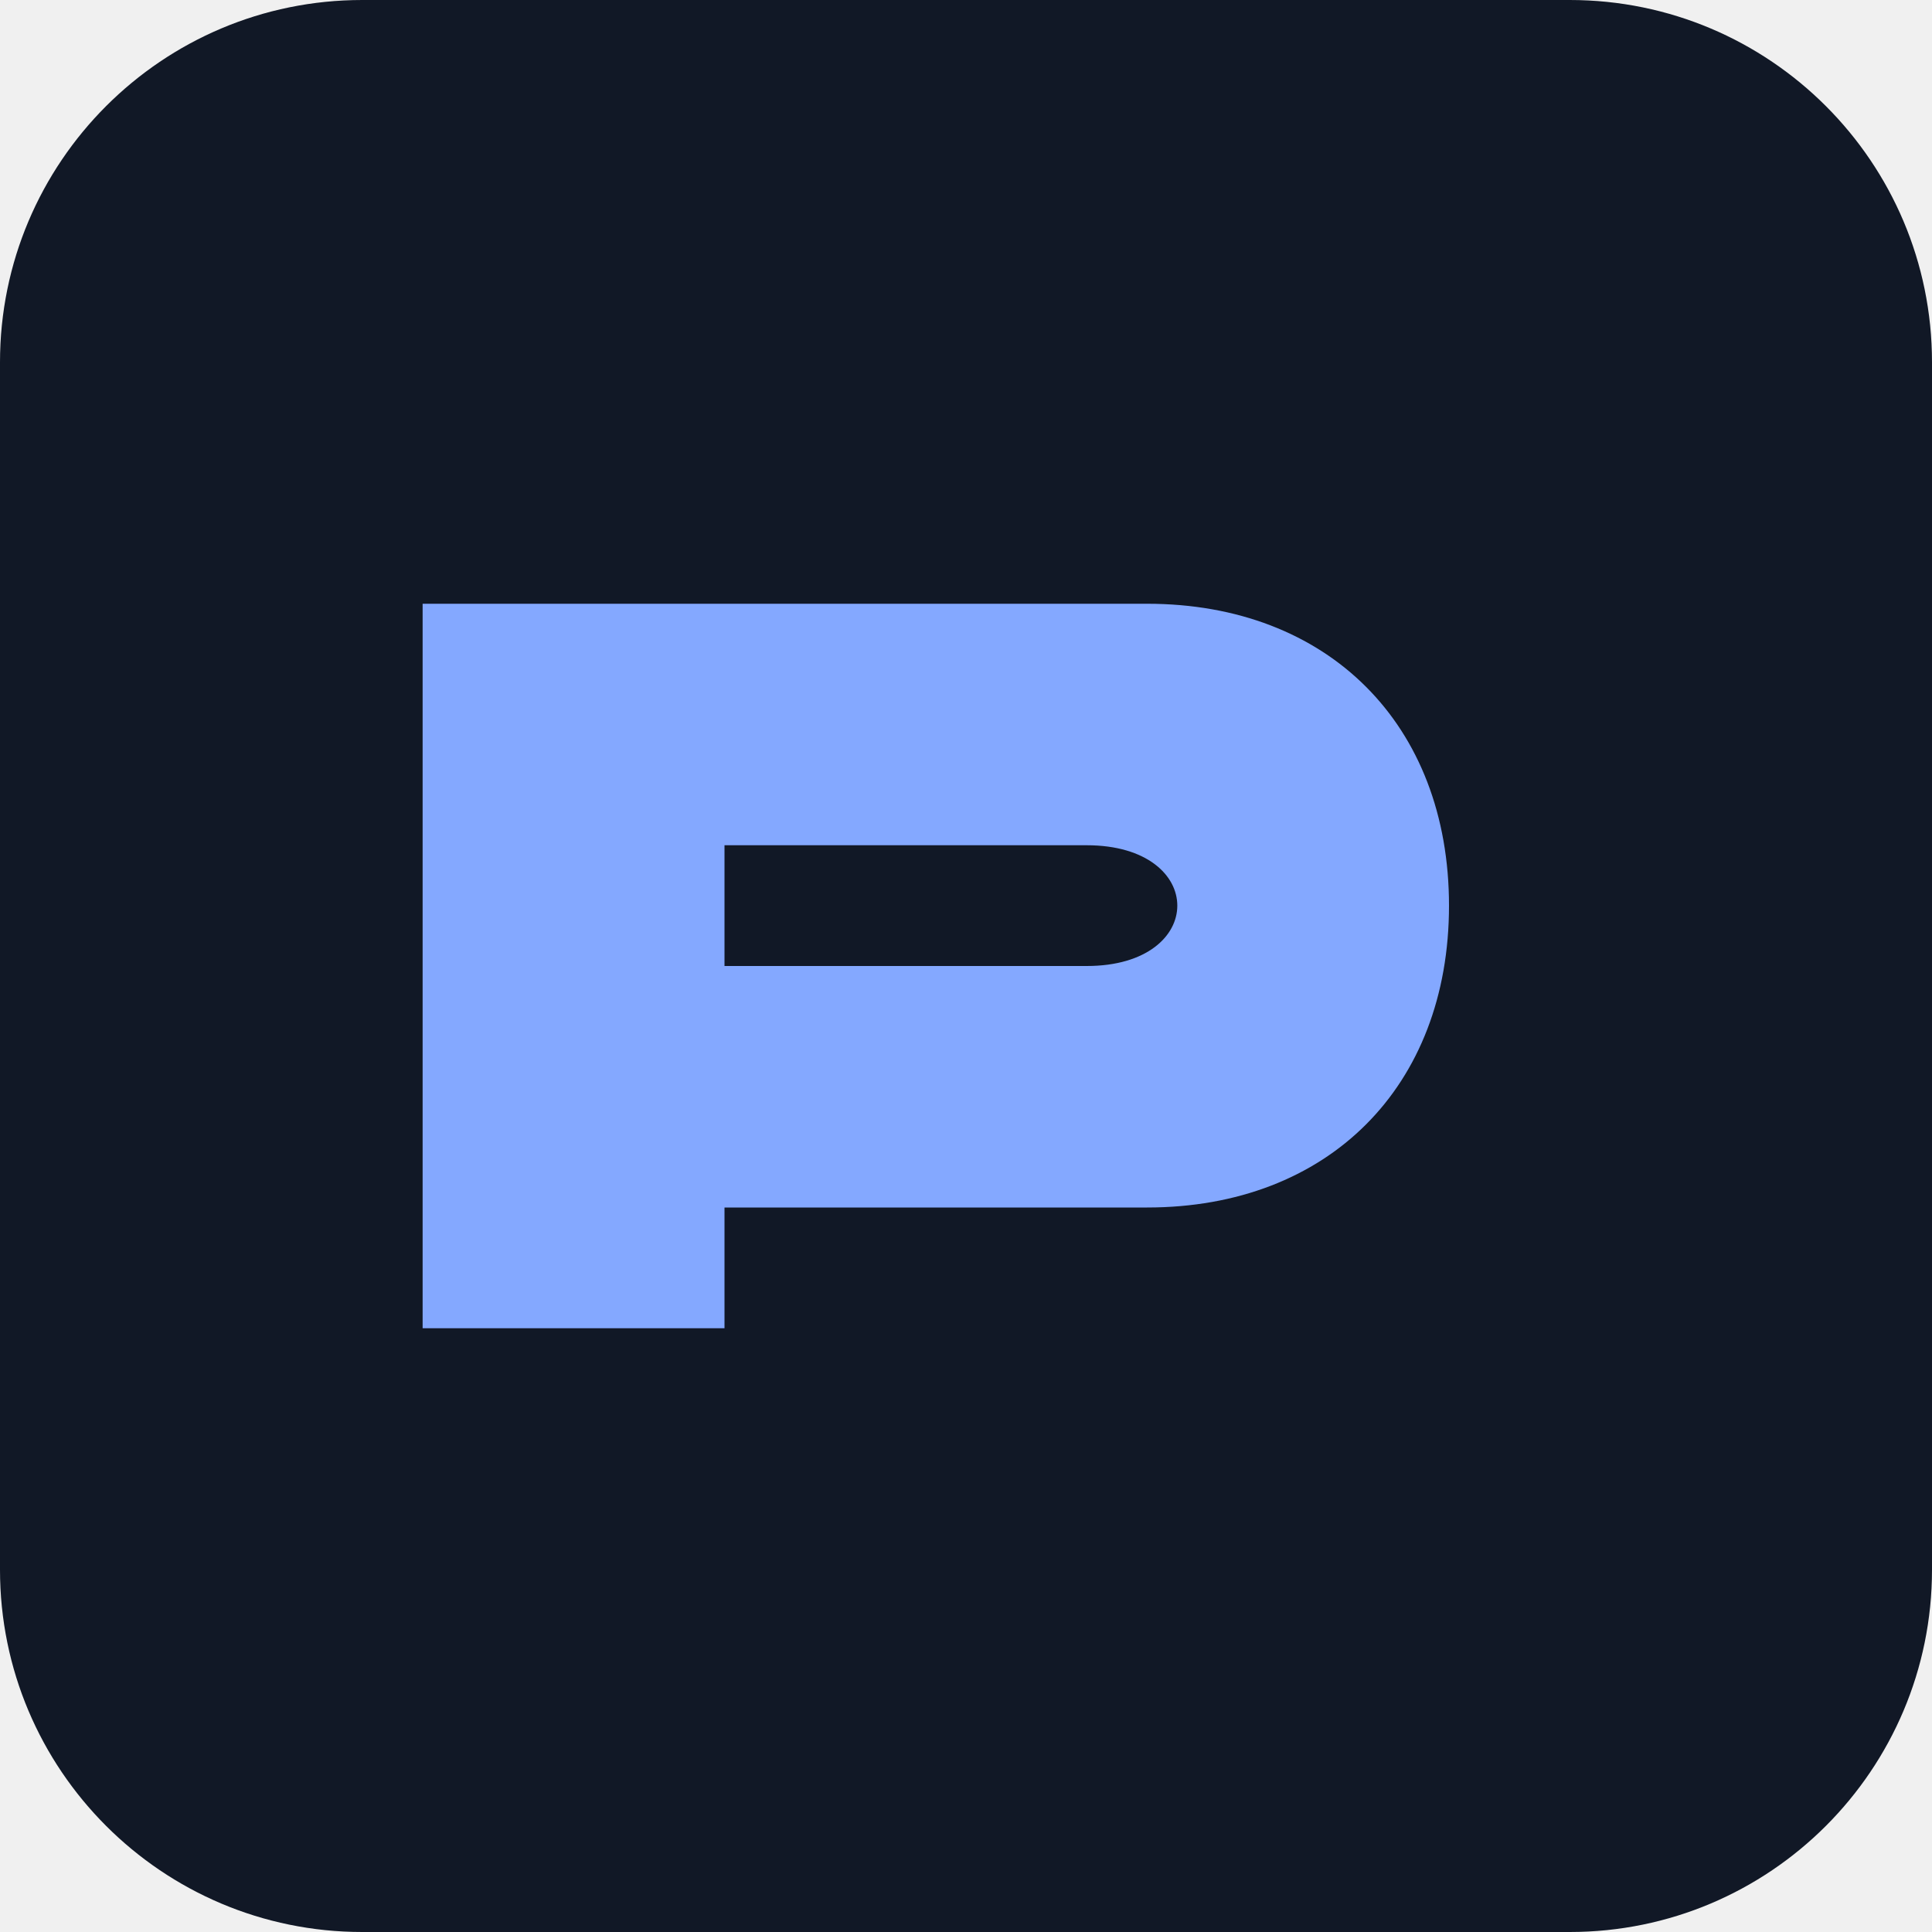
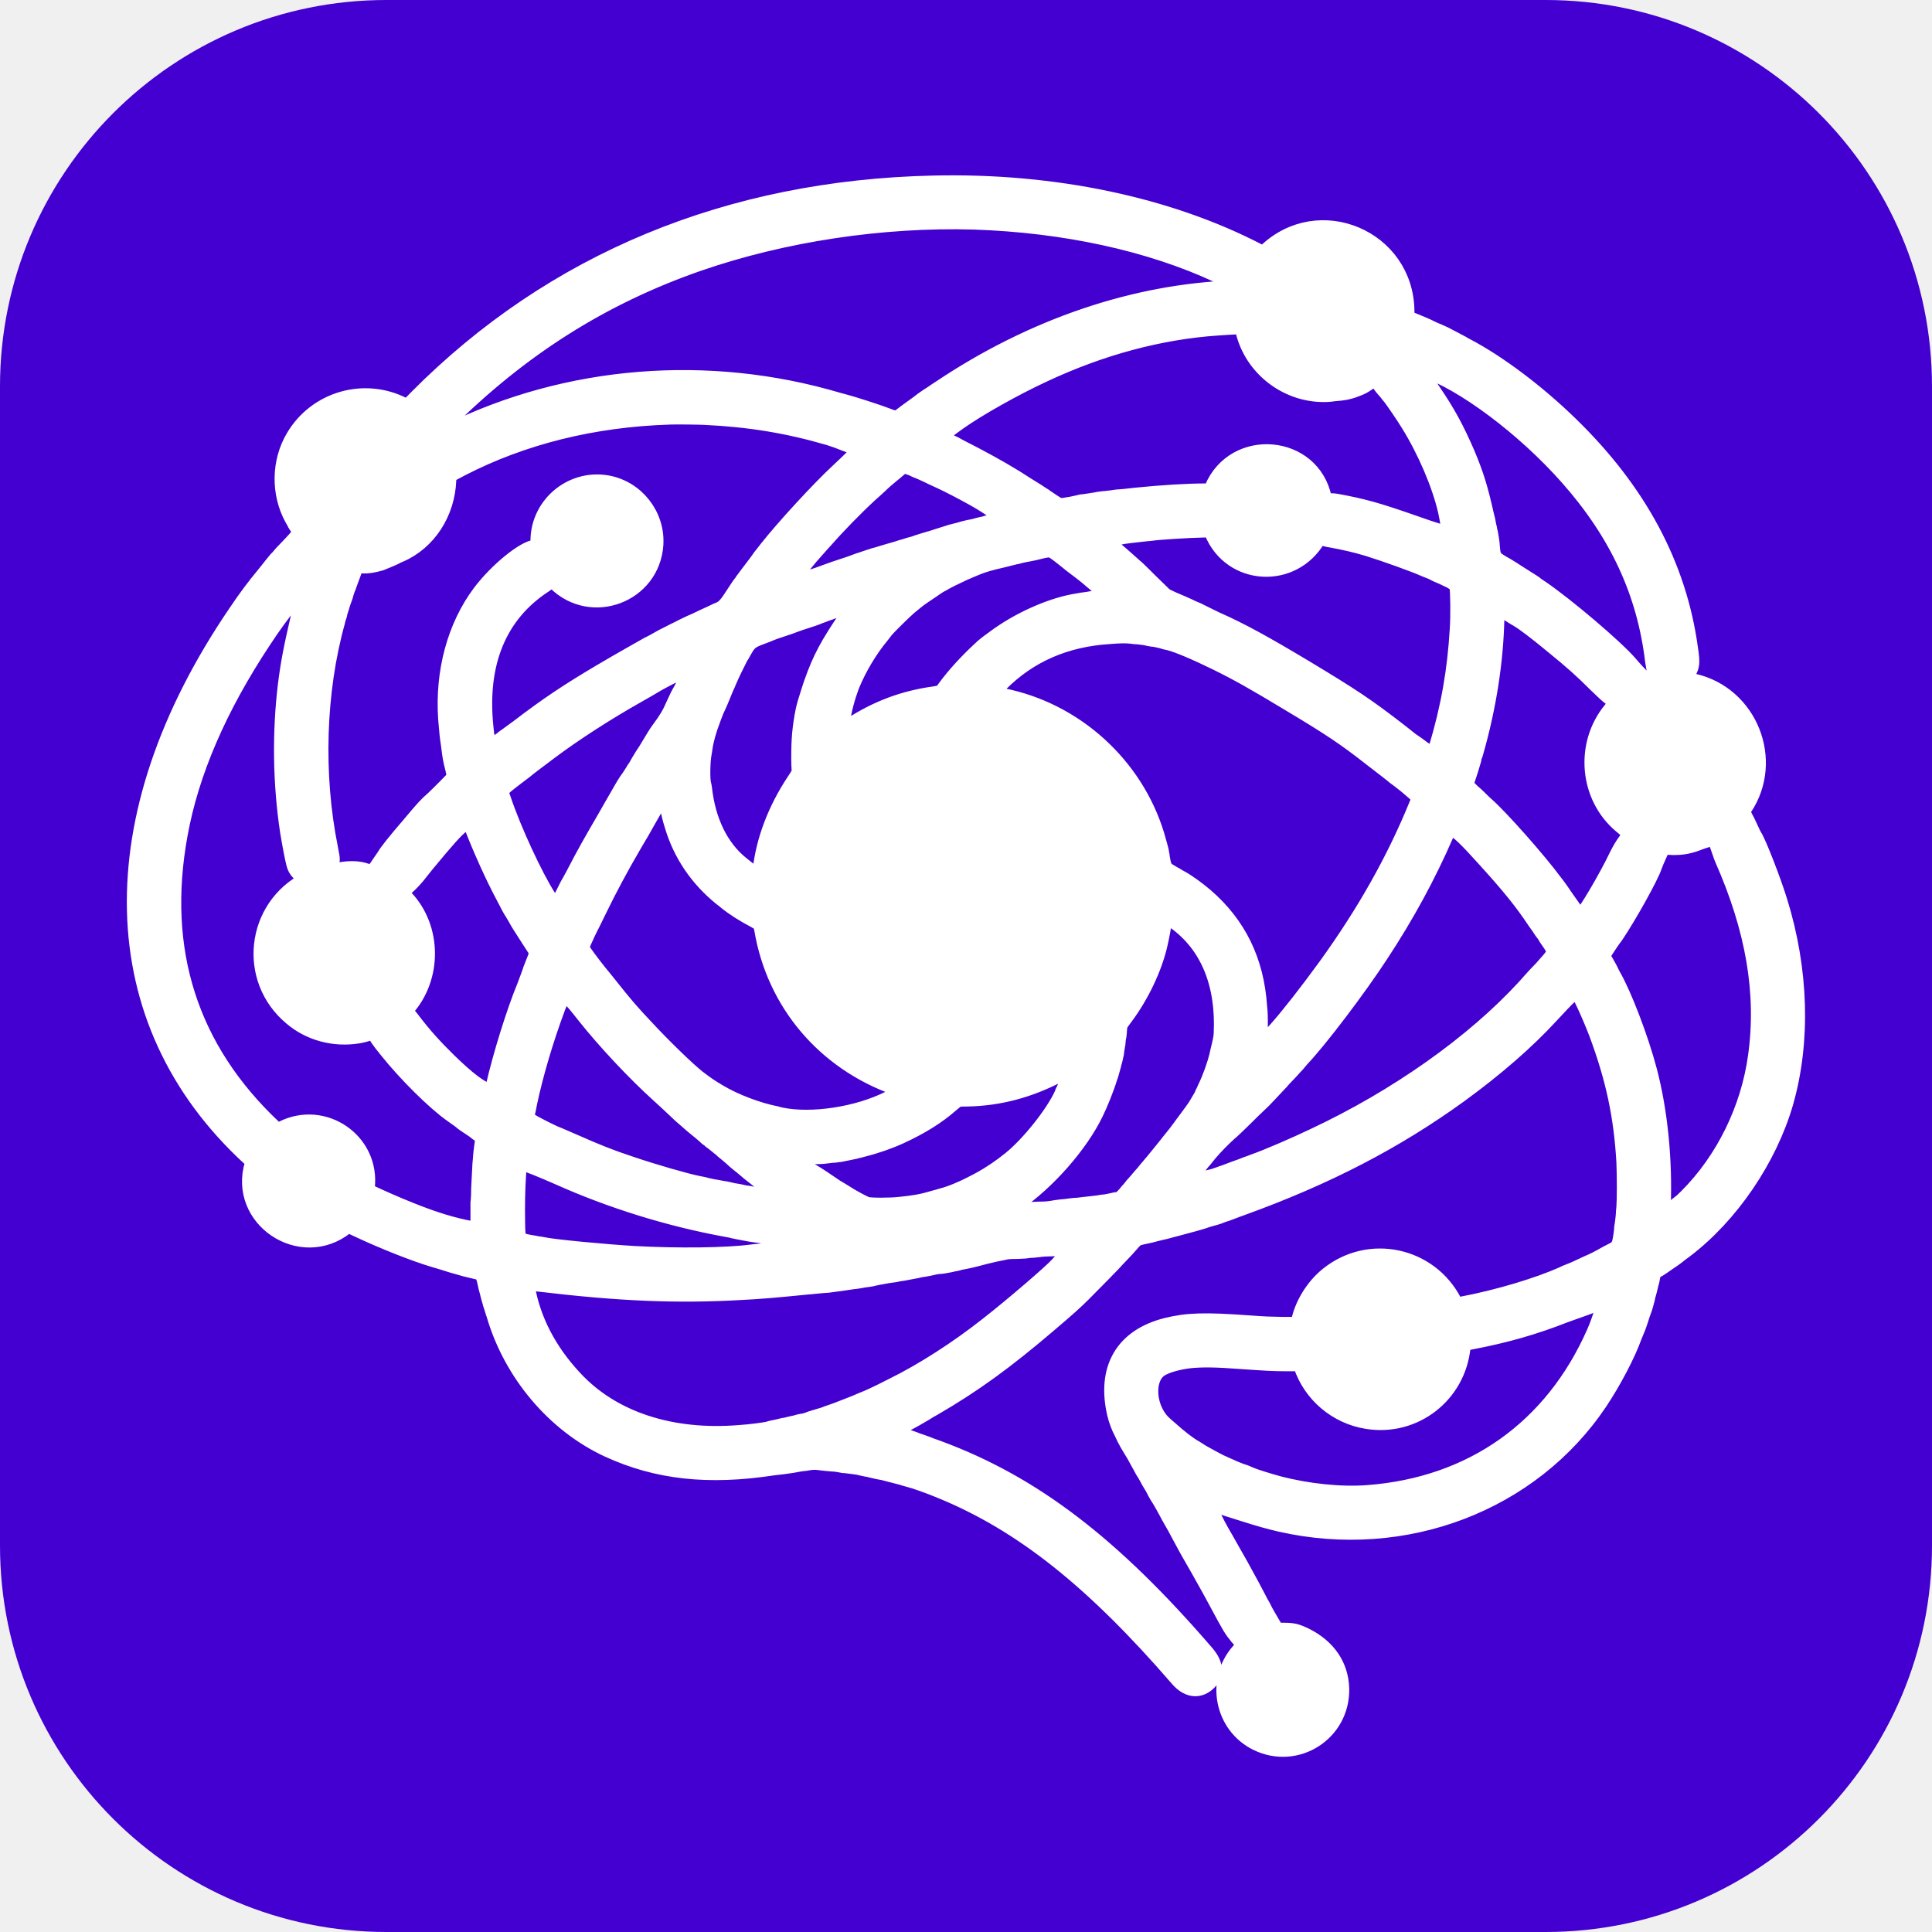
<svg xmlns="http://www.w3.org/2000/svg" viewBox="0 0 64 64">
-   <rect width="64" height="64" rx="12" fill="#111826" />
-   <path d="M14 44V20h24c6 0 10 4 10 10s-4 10-10 10H24v4H14zm10-12h12c2 0 3-1 3-2s-1-2-3-2H24v4z" fill="#84A8FF" />
+   <rect width="64" height="64" rx="12.8" fill="#4300D1" />
+   <path fill="#fff" stroke="#fff" stroke-width="0.550" stroke-linejoin="round" d="M30.93 6.09c-6.79.15-12.61 2.56-17.11 7.09-.17.18-.32.32-.33.32 0 0-.05-.02-.11-.05-1.3-.68-2.9-.22-3.64 1.04-.48.81-.49 1.86-.04 2.68 .03.05.07.12.08.15 .02.03.06.1.09.14 .12.2.11.22-.31.66-.08.08-.17.18-.22.23-.04.05-.09.11-.11.13-.06.05-.14.16-.24.28-.04.05-.13.17-.19.24-.38.46-.62.78-.97 1.3-4.62 6.78-4.46 13.53.44 18.04 .15.13.14.12.11.22-.55 1.81 1.59 3.24 3.07 2.06 .08-.07.03-.09.41.09 .85.4 1.89.81 2.53 1 .21.06.37.11.43.13 .06.02.25.08.41.12 .13.04.19.06.46.12 .34.08.32.05.44.59 .02.07.05.17.06.23 .01.05.04.14.06.21 .01.06.05.16.07.23 .02.07.05.17.07.22 .57 1.94 1.99 3.62 3.76 4.44 1.61.74 3.31.93 5.46.6 .11-.01.23-.03.27-.03 .13-.02.38-.05.52-.08 .04-.01.12-.02.18-.03 .06 0 .16-.02.22-.03 .13-.02.23-.02.37 0 .09.01.14.02.39.04 .05 0 .15.01.2.02 .05.01.13.02.16.03 .07 0 .43.05.51.06 .06.02.22.05.31.07 .02 0 .09.02.14.03 .11.03.31.07.38.08 .07.02.51.13.62.16 .06.02.15.05.2.06 .21.05.72.23 1.1.39 2.68 1.1 5.04 2.98 7.85 6.23 .3.35.65.41.94.17 .32-.26.31-.62-.02-1-3.1-3.6-5.73-5.61-8.86-6.77-.13-.05-.29-.1-.35-.13-.06-.02-.16-.06-.22-.08-.06-.02-.16-.05-.22-.08-.16-.06-.4-.14-.5-.16-.28-.07-.31-.17-.09-.26 .03-.02.17-.09.33-.16 .25-.13.38-.21.62-.35 .04-.03.16-.1.27-.16 1.31-.76 2.37-1.53 3.8-2.75 .67-.57.88-.76 1.14-1.02 .31-.31 1.08-1.09 1.15-1.18 .04-.04.12-.13.18-.19 .06-.06.16-.17.22-.24 .2-.23.21-.24.43-.29 .08-.02.21-.04.28-.06 .06-.02.19-.05.27-.07 .22-.05.26-.06.36-.09 .04-.01.15-.04.23-.06 .42-.11.86-.23.98-.28 .03-.01.11-.03.17-.05 .07-.02.16-.04.21-.06 .05-.02.17-.07.28-.1 .1-.04.21-.08.24-.09 .03-.01.15-.06.27-.1 2.82-1.02 5.1-2.21 7.2-3.73 1.21-.88 2.24-1.78 3.03-2.64 .54-.59.82-.85.86-.83 .09.05.42.77.68 1.44 .56 1.51.82 2.73.91 4.26 .02.51.02 1.22 0 1.5-.01.08-.02.2-.02.26-.01.11-.03.3-.05.38 0 .01-.01.08-.01.14-.06.48-.09.56-.29.66-.05.03-.16.08-.23.12-.24.14-.48.26-.61.31-.08.04-.21.1-.3.14-.08.04-.22.1-.3.13-.08.03-.18.07-.23.1-.83.37-2.16.77-3.33.99-.09.02-.18.03-.2.03l-.03 0-.07-.13c-.8-1.54-2.79-1.97-4.15-.88-.49.39-.87 1.02-.97 1.61-.01.05.02.05-.51.05-.5-.01-.57-.01-1.12-.05-1.52-.11-2.07-.09-2.76.08-1.43.36-2.04 1.41-1.69 2.91 .04.18.15.47.22.59 .01.02.06.12.11.23 .06.11.13.24.17.3 .12.19.17.28.26.45 .05.09.13.23.17.31 .05.07.1.16.12.2 .04.08.11.2.16.28 .03.04.08.14.12.22 .04.08.11.19.15.25 .08.13.09.16.22.39 .05.1.13.24.17.31 .08.13.13.23.27.49 .25.47.23.43.66 1.18 .16.29.28.49.58 1.05 .45.84.48.88.68 1.13 .04.04.08.09.1.11 .08.11.06.25-.05.37-.85.95-.56 2.46.58 3.02 1.31.64 2.81-.32 2.78-1.78-.02-.76-.44-1.37-1.18-1.74-.29-.14-.41-.17-.72-.17l-.2 0-.03-.03c-.05-.02-.06-.04-.2-.28-.12-.21-.19-.32-.23-.41-.02-.04-.07-.14-.12-.22-.05-.09-.18-.35-.3-.57-.12-.22-.28-.51-.35-.64-.12-.21-.18-.32-.51-.9-.35-.59-.57-1.08-.56-1.2 0-.02.19.03.48.12 .1.04.23.08.3.1 .06.02.25.08.41.13 .54.17.82.25 1.21.34 4.11.93 8.31-.67 10.56-4.03 .44-.66.92-1.56 1.14-2.18 .03-.07.08-.2.12-.29 .03-.09.07-.19.08-.23 .03-.1.09-.28.14-.41 .02-.07.05-.16.06-.21 .01-.04.04-.14.05-.21 .02-.07.05-.17.06-.22 .01-.05.03-.12.04-.17 .02-.05.03-.12.04-.16 .03-.2.05-.24.25-.35 .05-.03.15-.1.22-.15 .07-.05.16-.11.19-.13 .03-.02.12-.08.18-.13 .07-.06.18-.14.25-.19 1.52-1.15 2.79-3.02 3.33-4.88 .58-2.02.51-4.4-.19-6.66-.21-.69-.71-1.97-.84-2.16-.03-.04-.08-.16-.17-.35-.04-.09-.1-.21-.14-.28-.1-.2-.1-.2-.02-.32 1.05-1.57.18-3.75-1.66-4.17-.06-.01-.13-.03-.15-.03-.19-.04-.2-.07-.11-.2 .19-.28.2-.36.12-.9-.38-2.74-1.7-5.2-3.98-7.41-1.08-1.05-2.37-2.02-3.42-2.57-.05-.03-.12-.06-.14-.08-.04-.02-.31-.16-.59-.31-.08-.03-.21-.1-.3-.13-.09-.04-.2-.09-.25-.12-.1-.04-.27-.12-.45-.19-.13-.05-.18-.08-.23-.12l-.03-.02 0-.2c-.02-2.43-2.9-3.64-4.64-1.96-.09.09-.08.09-.25 0-3-1.56-6.8-2.35-10.76-2.26zm1.34 1.24c2.99.1 5.82.71 8.09 1.77 .07.03.16.07.21.09 .04.02.2.1.36.17 .38.19.38.19-.01.2-3.31.11-6.71 1.26-9.78 3.32-.13.08-.29.2-.38.25-.09.06-.22.15-.29.21-.08.06-.18.13-.22.16-.1.07-.29.21-.38.28-.15.12-.21.12-.49.01-.22-.09-1.12-.38-1.35-.44-.04-.01-.15-.04-.26-.07-4.31-1.28-8.98-.9-12.91 1.04-.41.21-.36.19-.39.16-.09-.1-.1-.08.28-.47 2.49-2.48 5.19-4.19 8.38-5.3 2.8-.97 6.08-1.47 9.14-1.38zm8.88 3.48c.01.01.02.04.04.1 .28 1.29 1.49 2.2 2.8 2.13 .08-.01.15-.01.16-.02 .01 0 .06 0 .12-.01 .29-.02.49-.07.75-.18 .14-.06.18-.09.3-.17 .21-.15.27-.14.45.12 .03.04.1.13.16.19 .05.07.13.16.16.2 .07.09.45.64.58.86 .55.88 1.04 2.02 1.24 2.9 .06.28.14.73.12.76-.01.05-.46-.08-1.27-.37-1.18-.41-1.62-.53-2.49-.69-.11-.02-.23-.02-.3 0-.1.02-.1.03-.13-.13-.38-1.84-2.94-2.06-3.67-.32-.05.11-.04.11-.24.11-.59 0-1.42.05-2.31.14-.27.03-.42.05-.62.06-.05.01-.14.02-.2.03-.05 0-.14.02-.2.02-.05 0-.13.02-.18.02-.09.02-.15.03-.35.06-.08.01-.18.03-.24.03-.05.01-.13.03-.17.04-.04.01-.1.02-.14.03-.04.01-.12.02-.18.03-.14.03-.23.03-.3 0-.04-.02-.32-.2-.4-.26-.02-.02-.08-.06-.12-.08-.09-.06-.24-.16-.52-.33-.08-.05-.19-.12-.25-.16-.05-.03-.17-.11-.26-.16-.32-.2-1.08-.62-1.66-.91-.07-.04-.17-.09-.22-.12-.05-.02-.13-.06-.17-.08-.38-.17-.36-.2.31-.68 .65-.46 1.86-1.14 2.81-1.58 1.92-.9 3.87-1.42 5.77-1.55 .58-.04.8-.05.82-.03zm6 1.4c1.33.45 3.35 1.96 4.79 3.59 1.65 1.86 2.56 3.83 2.83 6.09 .01.08.03.16.03.19 .09.29.02.48-.18.49-.1.01-.29-.16-.64-.57-.45-.53-2.11-1.94-2.95-2.51-.05-.03-.12-.08-.15-.1-.03-.03-.08-.07-.12-.09-.11-.07-.3-.19-.49-.31-.1-.07-.28-.18-.38-.24-.43-.24-.45-.27-.48-.64 0-.11-.06-.47-.09-.57 0-.03-.02-.09-.03-.14-.01-.05-.02-.12-.03-.16-.01-.05-.03-.13-.05-.2-.19-.85-.33-1.31-.62-2-.35-.81-.65-1.37-1.13-2.07-.3-.45-.47-.74-.47-.78 0-.02.05-.01.16.02zm-23.81 1.59c1.49.07 2.76.28 4.13.68 .24.08.25.08.55.2 .08.03.19.07.24.09 .2.06.23.1.16.21-.07.09-.19.22-.63.63-.67.62-1.83 1.89-2.36 2.56-.04.05-.1.13-.14.18-.04.05-.09.11-.11.14-.02.04-.15.21-.28.38-.14.18-.26.35-.28.37-.01.03-.06.09-.1.14-.04.06-.11.16-.16.24-.28.44-.36.53-.56.61-.06.02-.17.08-.26.12-.09.04-.2.09-.24.11-.04.02-.15.07-.25.12-.1.04-.23.1-.29.13-.06.03-.19.09-.28.14-.09.04-.22.11-.28.14-.07.03-.17.09-.24.12-.19.11-.37.21-.48.26-.18.1-1.01.57-1.55.89-1.1.65-1.79 1.11-2.73 1.83-.15.11-.34.25-.41.3-.08.05-.15.11-.17.13-.2.14-.39.23-.43.2-.04-.04-.09-.29-.12-.64-.22-2.13.45-3.74 1.96-4.72 .08-.06.17-.12.19-.15 .06-.05.06-.06.19.07 1.18 1.17 3.18.42 3.29-1.24 .06-.97-.63-1.85-1.59-2.02-1.21-.21-2.32.76-2.26 1.99 0 .14.01.13-.1.14-.37.02-1.28.76-1.83 1.49-.83 1.11-1.24 2.61-1.13 4.18 .04.49.05.57.09.84 .06.47.06.47.15.83 .04.17.04.23.02.29-.02.04-.53.55-.7.71-.18.15-.32.3-.72.78-.56.65-.81.97-.88 1.1-.02.03-.07.1-.11.16-.04.06-.11.16-.15.22-.08.11-.12.15-.17.17-.04.01-.04 0-.21-.05-.23-.08-.51-.09-.86-.03-.18.02-.23.03-.31.05-.14.04-.15.03-.09-.05 .08-.11.12-.22.13-.35 0-.08 0-.1-.06-.4-.49-2.43-.41-5.18.24-7.51 .01-.06.03-.12.04-.14 .01-.02.03-.09.04-.16 .02-.07.07-.21.1-.32 .04-.11.09-.24.1-.3 .02-.06.05-.16.08-.22 .04-.12.06-.17.16-.44 .1-.28.11-.29.33-.28 .18.01.35-.02.6-.09 .1-.04.47-.19.53-.23 .01-.01.05-.03.09-.04 .95-.41 1.57-1.37 1.61-2.46 .01-.19-.05-.14.44-.4 2.02-1.04 4.35-1.63 6.9-1.71 .15-.01 1 0 1.16.01zm6.71 1.63c.03.01.11.04.17.06 .05.03.15.07.2.09 .06.02.16.07.23.1 .07.03.19.09.25.12 .38.17.62.29 1.05.52 .48.26.55.3.99.59 .39.25.37.3-.16.42-.04.01-.09.02-.12.03-.02.01-.09.03-.16.04-.06.02-.17.04-.22.06-.06.01-.15.03-.2.04-.05.01-.12.03-.17.04-.05.02-.13.04-.17.05-.05.01-.15.04-.24.06-.08.03-.19.06-.25.08-.05.02-.17.05-.25.08-.08.03-.23.07-.33.1-.09.03-.22.07-.29.09-.06.03-.18.06-.26.08-.07.02-.18.06-.23.07-.06.02-.14.04-.19.06-.17.05-.32.09-.48.14-.08.03-.2.06-.28.08-.07.03-.16.05-.21.07-.04.01-.16.06-.27.09-.11.04-.25.09-.3.11-.06.02-.15.05-.21.07-.25.08-.45.15-.69.24-.36.14-.96.3-.99.27-.04-.04.22-.45.5-.77 .03-.04.08-.1.11-.13 .06-.07.25-.28.3-.34 .03-.03.07-.08.1-.11 .42-.48 1.03-1.11 1.53-1.57 .11-.1.25-.22.3-.27 .14-.14.32-.29.43-.38 .06-.05.14-.11.18-.15 .18-.16.22-.17.33-.13zm10.06 2.11c.02 0 .03.03.06.09 .62 1.51 2.66 1.62 3.48.2 .06-.11.05-.11.16-.05 .07.04.12.06.32.09 .43.08.78.16 1.18.28 .55.17 1.56.53 1.91.69 .05.02.13.05.18.07 .05.02.13.06.18.09 .05.02.14.06.21.09 .4.18.47.24.5.36 .03.13.04.98.01 1.39-.08 1.37-.29 2.58-.7 3.95-.07.26-.07.25-.16.21-.13-.06-.24-.12-.5-.32-.08-.05-.15-.11-.17-.12-.02-.01-.2-.15-.4-.31-1.11-.86-1.58-1.17-3.14-2.11-1.32-.79-2.11-1.23-2.95-1.6-.16-.08-.23-.11-.53-.26-.07-.04-.17-.08-.22-.1-.05-.02-.13-.06-.17-.08-.09-.04-.38-.17-.53-.23-.13-.06-.21-.1-.26-.13-.01-.01-.22-.22-.46-.45-.24-.24-.48-.48-.55-.53-.19-.17-.47-.42-.56-.49-.43-.35-.45-.42-.1-.47 .12-.01.21-.03.29-.05 .05-.01.45-.06.74-.09 .11-.01.21-.02.22-.02 .14-.03 1.21-.1 1.75-.11 .06 0 .13 0 .15 0 .02 0 .05 0 .06.01zm-5.28 .66c.07.02.22.13.53.38 .18.15.31.24.4.31 .08.06.26.2.43.35 .04.03.1.09.15.12 .43.37.44.43.1.46-.06 0-.15.01-.2.02-.05.01-.14.03-.21.04-.11.01-.23.03-.5.08-.81.16-1.82.62-2.57 1.18-.33.24-.34.25-.51.41-.41.38-.83.84-1.1 1.21-.15.21-.15.21-.39.25-1.03.14-1.92.48-2.78 1.04-.22.15-.25.16-.3.14-.03-.02-.04-.06-.03-.11 0-.02.01-.1.03-.17 .06-.41.17-.81.31-1.19 .24-.59.6-1.2 1.01-1.69 .04-.05.1-.13.13-.17 .09-.11.62-.63.76-.75 .35-.29.32-.27.74-.55 .13-.09.26-.18.3-.2 .04-.02.12-.06.18-.1 .19-.1.23-.12.36-.18 .07-.03.18-.09.25-.12 .07-.03.16-.07.21-.09 .05-.02.16-.07.24-.1 .2-.08.39-.14.83-.24 .04-.01.15-.04.24-.06 .09-.02.19-.05.22-.05 .04-.01.09-.02.11-.03 .04-.01.21-.05.39-.08 .05-.01.15-.03.22-.05 .26-.07.38-.08.45-.06zm-24.72 1.33c0 .04-.06.32-.19.85-.25 1.07-.35 1.59-.44 2.31-.19 1.56-.17 3.25.07 4.84 .06.37.16.91.21 1.09 .05.21.21.37.43.44 .1.03.1.04-.02.1-1.76.9-2.02 3.28-.5 4.54 .6.51 1.41.72 2.2.59 .12-.02.27-.06.42-.11 .14-.04.13-.04.16.03 .03.12.08.2.38.57 .62.78 1.58 1.73 2.15 2.13 .18.13.29.2.35.26 .04.03.14.1.22.15 .09.06.18.12.2.14 .03.03.08.06.12.09 .14.09.15.13.13.31-.01.06-.03.2-.04.3-.01.1-.02.2-.02.23-.01.06-.02.23-.03.46-.02.41-.03.48-.03.72-.01.14-.01.26-.02.26 0 .01 0 .2 0 .44 0 .54.02.49-.21.46-.62-.11-1.25-.3-2.07-.63-.48-.19-.99-.42-1.31-.57-.15-.07-.14-.06-.13-.19 .18-1.53-1.41-2.63-2.79-1.93-.18.09-.15.09-.3-.05-2.77-2.61-3.81-5.87-3.11-9.71 .37-2.06 1.3-4.21 2.77-6.43 .34-.52.68-.98.84-1.16 .06-.06.13-.15.28-.33 .15-.19.28-.28.28-.2zm18.14 .54c.03.01-.04.14-.16.33-.65.95-.9 1.42-1.18 2.21-.05.15-.08.23-.19.59-.04.12-.1.36-.11.44-.01.03-.02.11-.03.17-.02.1-.07.46-.08.7-.01.12-.02.58-.01.83 .02.28.02.26-.17.55-.61.92-1 1.94-1.11 2.92-.03.3-.1.28-.67-.18-.68-.55-1.11-1.43-1.23-2.52-.01-.05-.02-.13-.03-.16-.04-.14-.03-.75.02-.99 .01-.07.03-.16.03-.19 .03-.24.14-.62.25-.9 .02-.07.07-.18.09-.24 .02-.06.06-.15.09-.21 .05-.11.11-.24.18-.42 .03-.07.07-.18.1-.24 .03-.07.08-.17.1-.23 .07-.17.3-.64.37-.77 .03-.04.07-.11.09-.15 .19-.35.25-.4.63-.54 .05-.02.14-.05.21-.08 .11-.05.27-.11.61-.22 .08-.02.2-.07.28-.1 .08-.03.17-.06.2-.07 .09-.03.38-.12.51-.17 .07-.03.17-.07.24-.09 .06-.03.15-.06.19-.07 .23-.1.74-.23.78-.2zm21.49 .13c.12.05.25.11.35.18 .05.03.14.09.2.12 .23.14.6.42 1.18.9 .64.52.96.81 1.41 1.26 .28.27.34.33.51.46 .16.12.15.2-.01.4-.94 1.14-.79 2.87.33 3.81 .3.24.32.31.17.52-.14.19-.21.32-.32.54-.32.67-1.04 1.9-1.16 1.96-.08.04-.14-.02-.52-.57-.19-.27-.22-.33-.37-.52-.56-.76-1.82-2.18-2.29-2.59-.06-.05-.16-.15-.23-.22-.07-.07-.17-.16-.23-.21-.2-.19-.23-.24-.18-.39 .05-.14.18-.55.22-.7 0-.02.03-.11.06-.21 .44-1.54.67-3.05.7-4.48 .01-.33.01-.33.18-.26zm-12.26 .85c.06.01.15.02.22.02 .23.03.26.03.32.05 .04.01.11.02.17.03 .06 0 .18.03.27.05 .09.03.21.06.27.07 .29.07.92.34 1.59.67 .69.34 1.24.65 2.35 1.32 1.39.83 1.9 1.17 2.79 1.87 .17.13.38.29.48.37 .1.08.22.17.25.2 .04.03.13.1.2.15 .19.15.22.17.39.32 .27.23.27.24.17.49-.75 1.84-1.73 3.57-2.99 5.32-1.33 1.83-2.32 2.95-2.25 2.55 .01-.11.02-.75.01-.92 0-.05-.01-.17-.02-.26-.1-1.52-.69-2.72-1.78-3.66-.23-.2-.59-.46-.79-.57-.04-.02-.13-.07-.19-.11-.06-.03-.14-.08-.19-.11-.2-.11-.23-.18-.29-.62 0-.05-.09-.37-.16-.61-.71-2.33-2.7-4.13-5.09-4.6-.26-.05-.25-.04-.28-.08-.07-.06-.06-.09.19-.34 .96-.97 2.17-1.5 3.64-1.59 .37-.03.53-.03.72-.01zm-14.63 1.13c.01.01-.03.19-.07.26-.01.03-.04.09-.06.15-.03.06-.09.18-.14.27-.11.19-.12.22-.25.5-.13.3-.23.47-.49.82-.09.12-.17.26-.34.54-.05.09-.14.23-.19.3-.05.08-.11.18-.14.23-.02.04-.07.12-.09.16-.03.04-.08.11-.11.17-.03.05-.08.12-.11.17-.12.16-.19.28-.4.65-.07.12-.25.43-.39.68-.47.81-.69 1.19-1.05 1.89-.07.13-.15.28-.18.32-.02.05-.11.21-.18.36-.21.41-.27.45-.4.24-.02-.04-.06-.11-.1-.15-.45-.7-1.17-2.25-1.51-3.27-.11-.32-.13-.29.44-.73 .09-.07.22-.17.29-.22 .1-.09.48-.37.81-.62 .81-.61 1.91-1.32 2.96-1.91 .23-.13.28-.16.35-.2 .28-.17.41-.24.68-.38 .31-.15.64-.27.67-.23zm-.82 4.18c.04.02.07.08.08.22 .02.16.09.5.19.8 .28.92.82 1.72 1.61 2.36 .06.04.12.09.14.11 .27.22.59.42.95.61 .2.11.22.13.26.33 .41 2.43 2.06 4.38 4.42 5.22 .28.11.25.17-.22.4-1.05.53-2.57.76-3.59.55-.03-.01-.1-.02-.15-.04-.62-.12-1.38-.41-1.9-.72-.32-.19-.39-.24-.71-.48-.33-.26-1.14-1.04-1.74-1.69-.49-.52-.68-.74-1.25-1.46-.06-.08-.14-.17-.17-.21-.14-.16-.49-.62-.62-.81-.09-.14-.09-.19.02-.43 .02-.05.07-.14.1-.22 .04-.08.11-.23.16-.32 .05-.1.15-.31.22-.45 .33-.68.72-1.41 1.13-2.11 .09-.15.22-.38.3-.51 .07-.13.21-.37.3-.53 .25-.45.37-.62.44-.63 0 0 .01.01.03.01zm-6.45 .86c.01.01.05.09.07.16 .31.79.7 1.66 1.07 2.35 .05.1.13.24.16.31 .04.06.08.15.11.18 .02.04.07.12.1.17 .03.06.1.18.15.26 .05.07.12.19.16.25 .08.12.19.3.29.45 .14.21.14.2-.04.64-.03.07-.07.18-.09.25-.04.11-.11.3-.16.43-.35.84-.81 2.33-1.03 3.3-.06.25-.05.25-.16.21-.33-.11-.73-.42-1.35-1.02-.5-.49-.85-.88-1.25-1.41-.08-.1-.13-.16-.17-.19-.07-.06-.07-.06.01-.15 .92-1.02.91-2.66-.02-3.65-.11-.12-.11-.26.02-.38 .15-.13.32-.32.39-.41 .17-.22.34-.43.73-.89 .51-.6.66-.74.89-.87 .06-.04.09-.04.12.01zm32.54 .2c.21.1.46.34 1.09 1.04 .79.87 1.23 1.41 1.66 2.06 .08.11.18.25.22.32 .05.06.11.14.13.19 .03.04.07.11.11.16 .23.33.23.38-.1.74-.03.04-.1.11-.14.16-.04.04-.14.15-.22.23-.08.09-.24.26-.35.39-1.71 1.86-4.24 3.65-6.99 4.94-.63.3-1.55.7-2.01.86-.05.02-.15.06-.22.08-.07.03-.25.1-.4.15-.14.05-.29.11-.32.12-.04.01-.11.04-.17.06-.06.02-.14.05-.17.06-.13.03-.34.09-.39.11-.13.04-.45.1-.47.09-.03-.03.06-.2.19-.38 .05-.06.11-.14.13-.17 .03-.04.07-.09.1-.13 .03-.03.14-.16.24-.29 .21-.25.48-.52.67-.69 .13-.11.19-.17.53-.5 .14-.14.33-.33.42-.41 .1-.09.25-.24.34-.34 .09-.1.23-.24.3-.32 .08-.08.17-.18.21-.23 .05-.05.14-.15.22-.23 .07-.08.17-.19.22-.24 .04-.05.11-.13.16-.19 .59-.62 1.88-2.32 2.61-3.44 .85-1.29 1.57-2.61 2.16-3.97 .13-.29.13-.29.24-.23zm8.65 .35c.07.02.09.07.22.45 .01.04.05.14.08.22 1.04 2.35 1.4 4.47 1.11 6.55-.24 1.75-1.07 3.44-2.29 4.66-.13.13-.16.16-.31.27-.03.03-.1.09-.15.13-.12.1-.31.21-.35.2-.02-.01-.02-.05-.01-.27 .06-1.56-.1-3.16-.45-4.5-.29-1.1-.85-2.55-1.2-3.15-.02-.04-.07-.13-.11-.22-.04-.08-.11-.2-.14-.25-.11-.18-.11-.23-.02-.35 .02-.03.09-.14.15-.23 .06-.09.15-.22.2-.28 .44-.65 1.18-1.98 1.28-2.3 .02-.06.11-.28.2-.47 .09-.21.07-.2.47-.18 .25 0 .46-.03.74-.13 .12-.05.39-.14.46-.15 .03-.01.08-.01.12 0zm-18.05 2.59c.02.01.06.03.08.05 .03.02.08.07.13.1 1.1.79 1.63 2.08 1.55 3.73-.01.16-.03.24-.11.57-.01.05-.03.13-.04.18-.07.28-.23.74-.38 1.04-.03.07-.07.16-.09.19-.02.07-.07.15-.19.35-.04.07-.06.11-.35.5-.08.11-.19.25-.23.31-.04.06-.15.2-.23.3-.09.11-.18.22-.2.25-.07.09-.45.56-.59.72-.04.04-.1.12-.14.17-.05.06-.11.13-.14.16-.03.04-.08.09-.11.13-.03.04-.1.11-.15.17-.05.07-.12.15-.16.19-.09.12-.2.23-.24.25-.03.02-.43.11-.52.12-.04 0-.11.01-.16.02-.04.01-.14.02-.22.03-.07.01-.19.02-.27.03-.07.01-.19.02-.25.03-.06 0-.17.01-.24.02-.08.01-.2.03-.27.03-.07.01-.18.02-.23.03-.22.04-.32.05-.55.05-.25.01-.44.02-.56.03-.12.02-.31.02-.33 0-.11-.05-.07-.12.14-.27 1.01-.69 2.1-1.92 2.61-2.98 .14-.28.36-.83.45-1.13 .02-.06.05-.14.06-.18 .02-.09.09-.3.09-.34 .01-.01.02-.08.04-.14 .01-.06.03-.14.04-.18 0-.04.01-.11.02-.16 .01-.05.02-.13.03-.18 0-.05.01-.15.03-.23 .01-.07.02-.18.02-.23 .02-.16.01-.15.19-.39 .54-.72.98-1.64 1.16-2.45 .06-.27.11-.53.13-.72 .02-.16.07-.21.18-.17zm-19.97 2.57c.02.01.09.08.15.14 .11.11.15.15.49.58 .65.82 1.64 1.88 2.45 2.61 .18.16.4.37.54.5 .06.06.15.14.19.18 .04.03.14.12.22.19 .08.07.18.16.22.19 .15.12.32.26.37.31 .03.03.07.07.09.08 .02.01.07.05.1.08 .04.02.1.07.13.1 .05.03.12.1.18.14 .05.05.12.11.16.14 .04.03.12.1.19.16 .06.06.17.15.24.21 .07.05.16.13.21.17 .09.08.16.14.37.3 .06.05.13.11.16.13 .04.04.22.17.35.27 .21.14.27.2.25.24-.01.04-.05.05-.14.03-.04 0-.16-.02-.27-.03-.1-.01-.23-.03-.27-.04-.04-.01-.11-.02-.16-.02-.04-.01-.11-.02-.14-.03-.03 0-.1-.02-.16-.02-.05-.01-.13-.03-.17-.04-.04-.01-.13-.02-.18-.03-.06-.01-.14-.03-.18-.04-.04-.01-.1-.02-.14-.03-.04 0-.12-.02-.18-.03-.05-.01-.12-.02-.16-.03-.04 0-.15-.03-.25-.05-.1-.03-.22-.05-.27-.06-.41-.08-1.52-.4-2.25-.65-.67-.22-1.14-.41-1.84-.72-.4-.17-.52-.23-.68-.29-.16-.07-.68-.33-.81-.42-.07-.04-.11-.09-.13-.13 0-.04-.01-.04.05-.28 .01-.06.03-.16.04-.21 .2-.94.53-2.07.94-3.17 .18-.46.2-.49.29-.43zm16.71 2.48c.03.01.03.03.01.09-.02.03-.04.1-.05.15-.04.13-.11.33-.14.42-.02.03-.06.11-.08.18-.29.64-1.1 1.66-1.72 2.16-.32.26-.65.48-.95.65-.16.09-.59.31-.68.34-.04.02-.11.05-.16.07-.12.05-.36.14-.5.17-.06.02-.16.05-.21.06-.43.13-.67.17-1.15.22-.33.04-1.01.04-1.12 0-.1-.03-.51-.25-.72-.39-.05-.03-.13-.08-.18-.11-.11-.06-.15-.09-.4-.26-.11-.08-.26-.17-.33-.22-.52-.31-.78-.52-.75-.6 .02-.05.01-.05.43-.05 .39 0 .46 0 .68-.03 .07-.01.16-.02.22-.02 .05-.01.13-.02.16-.02 .1-.02.6-.12.61-.13 .01 0 .07-.02.15-.04 .44-.11.87-.26 1.24-.43 .69-.32 1.21-.64 1.69-1.06 .21-.18.2-.18.52-.18 1.08-.02 2.08-.29 3.08-.82 .24-.13.31-.16.35-.15zm-18.15 3.09c.23.07.56.2 1.2.48 1.74.78 3.68 1.38 5.55 1.72 .11.02.21.04.23.05 .02 0 .09.02.15.03 .06.01.16.03.21.04 .11.02.24.05.51.08 .08.02.2.04.25.05 .05.01.15.02.22.03 .07.01.17.02.21.03 .05 0 .15.01.23.02 .08.01.21.02.3.03 .16.02.23.02.48.04 .46.03.56.14.18.2-.09.02-.18.03-.2.04-.03 0-.1.01-.17.01-.13.01-.22.02-.4.04-.06.01-.17.02-.24.02-.07 0-.18.01-.25.02-.17.02-.39.03-.59.04-.1.01-.22.02-.28.03-.83.11-2.42.13-3.9.05-.99-.06-2.67-.22-2.98-.29-.06-.01-.15-.03-.2-.03-.04-.01-.14-.03-.21-.04-.07-.01-.17-.03-.2-.04-.27-.05-.28-.08-.29-.63-.01-.6 0-1.13.03-1.57 .02-.4.03-.44.06-.46 .02-.01 0-.02.1.01zm18.15 2.81c.07.03-.06.23-.29.47-.05.05-.1.11-.12.13-.2.23-1.54 1.38-2.31 1.98-1.01.8-2.18 1.55-3.16 2.03-.19.1-.42.21-.5.25-.09.04-.22.1-.3.14-.07.03-.17.07-.22.09-.13.06-.33.14-.54.22-.11.04-.25.1-.31.12-.05.02-.15.05-.2.07-.06.02-.15.05-.19.07-.05.02-.17.05-.26.08-.1.03-.21.06-.25.08-.1.04-.18.06-.27.07-.04.01-.11.02-.15.04-.04.01-.1.02-.14.03-.03.01-.09.02-.13.03-.03.01-.1.03-.15.03-.04.01-.12.03-.16.04-.05.01-.13.03-.19.04-.05.01-.14.03-.19.05-.15.03-.59.09-.92.11-2.27.19-4.23-.45-5.49-1.81-.86-.92-1.39-1.95-1.58-3.06-.02-.14-.02-.15.05-.14 .02 0 .17.02.35.04 2.67.32 4.6.4 6.69.28 .62-.03 1.19-.08 1.99-.16 .12-.01.27-.03.34-.03 .06-.01.19-.02.29-.03 .1-.01.22-.02.27-.02 .06-.01.15-.02.22-.03 .07-.01.17-.02.23-.03 .06-.01.15-.02.2-.03 .06-.01.14-.02.2-.03 .05 0 .15-.02.23-.03 .08-.02.16-.03.18-.03 .08-.01.15-.02.2-.03 .05-.02.37-.08.55-.11 .07-.01.17-.02.22-.03 .04-.01.11-.02.14-.03 .06 0 .24-.04.46-.08 .06-.01.17-.03.24-.05 .07-.01.2-.03.29-.05 .21-.05.23-.05.31-.06 .1 0 .3-.04.4-.06 .04-.01.11-.03.15-.03 .04-.01.12-.03.19-.05 .07-.01.21-.04.3-.06 .18-.04.2-.05.51-.13 .29-.07.38-.09.59-.13 .12-.03.18-.04.44-.04 .17-.01.29-.01.34-.02 .04-.01.13-.02.22-.02 .08-.01.16-.02.19-.02 .02-.01.11-.01.19-.02 .07 0 .21-.01.31-.01 .09-.01.22-.02.28-.03 .12-.01.23-.01.26 0zm17.69 1.8c.04.05-.14.63-.32 1.04-1.4 3.17-4.07 5.06-7.52 5.32-.89.07-2.01-.05-2.96-.3-.3-.08-.78-.23-.92-.29-.03-.01-.08-.04-.12-.05-.03-.02-.12-.05-.19-.07-.06-.02-.17-.07-.23-.09-.06-.03-.18-.08-.27-.12-.09-.04-.19-.09-.22-.1-.08-.04-.38-.2-.59-.32-.09-.06-.19-.12-.22-.14-.22-.12-.54-.37-.85-.65-.07-.06-.14-.12-.16-.14-.57-.49-.66-1.52-.16-1.86 .2-.13.58-.24.99-.29 .42-.04.83-.04 1.75.03 .74.05.98.07 1.51.07 .47 0 .42-.01.45.08 .32.96 1.16 1.67 2.16 1.83 1.57.26 3.01-.86 3.16-2.45 .01-.11.02-.12.07-.13 .02-.01.12-.03.22-.05 1.15-.22 2.07-.48 3.14-.9 .17-.06.39-.14.48-.17 .09-.03.22-.08.3-.11 .11-.05.28-.1.42-.14 .04-.01.07-.01.08 0z" />
</svg>
